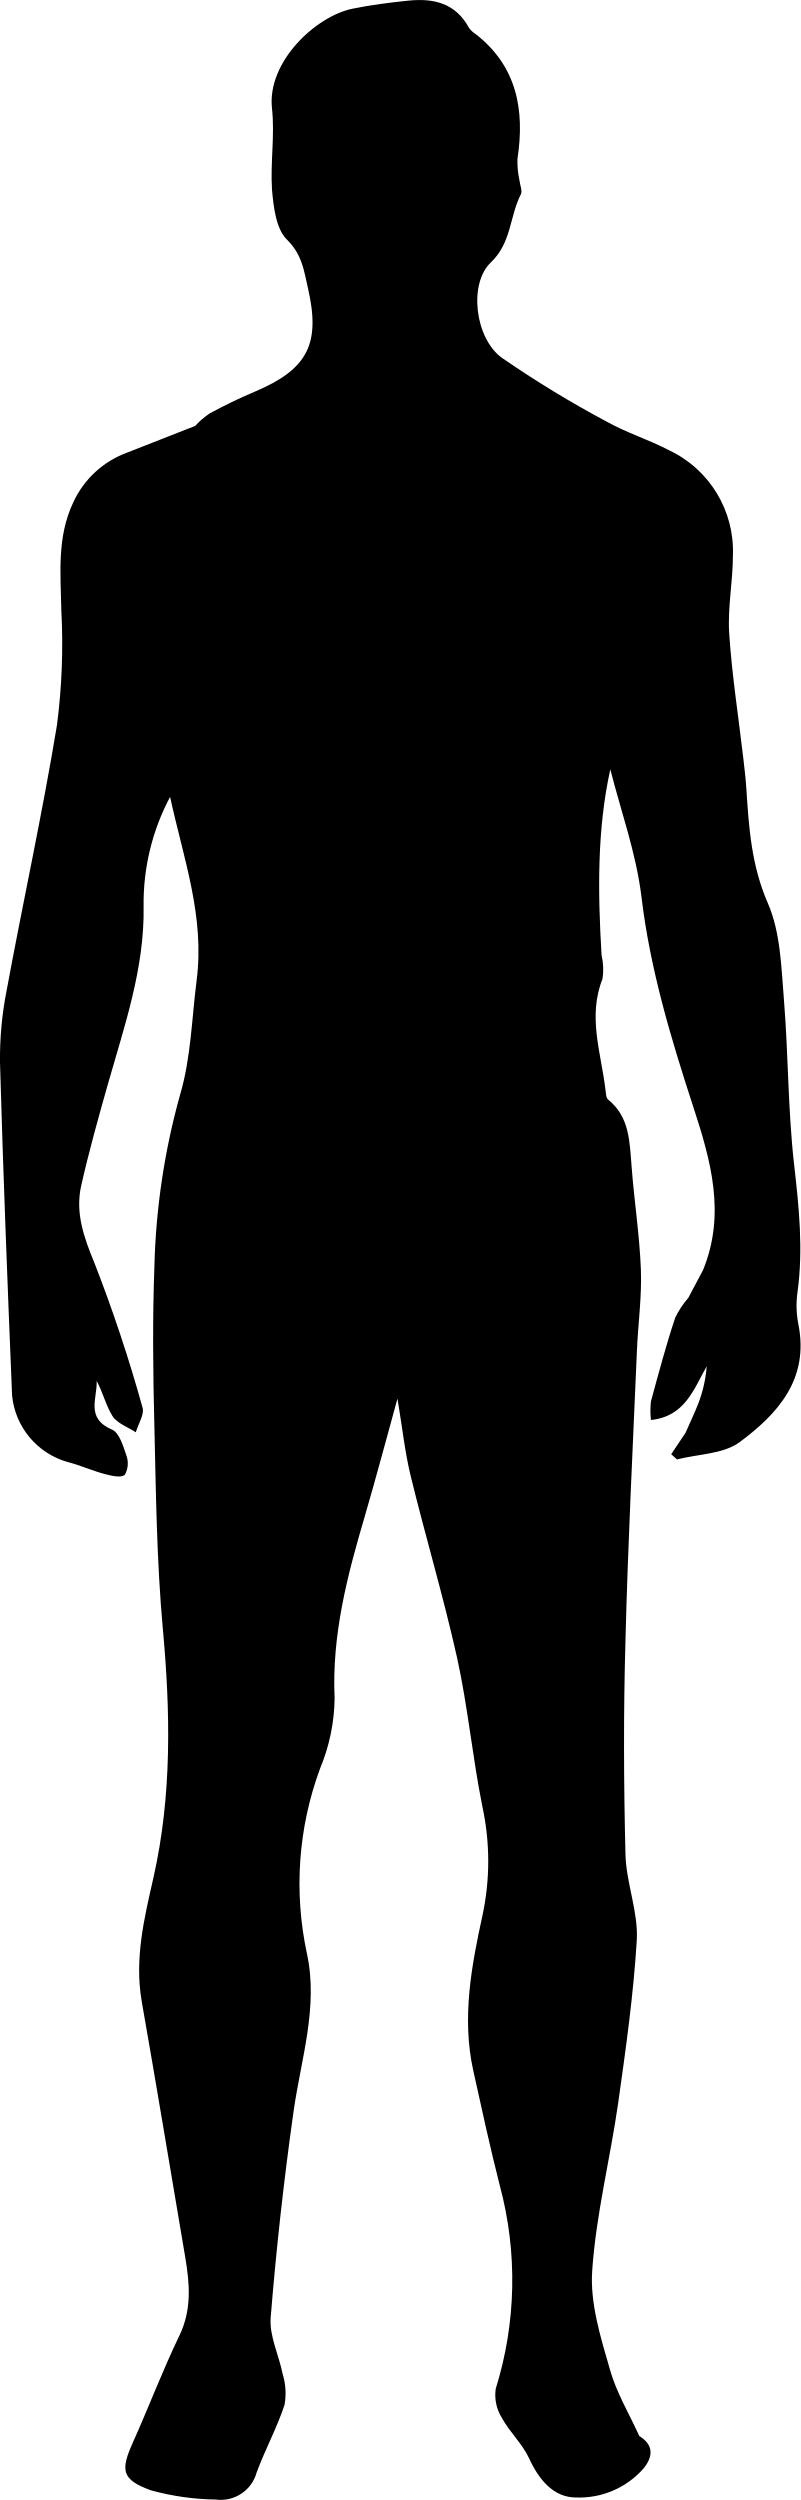
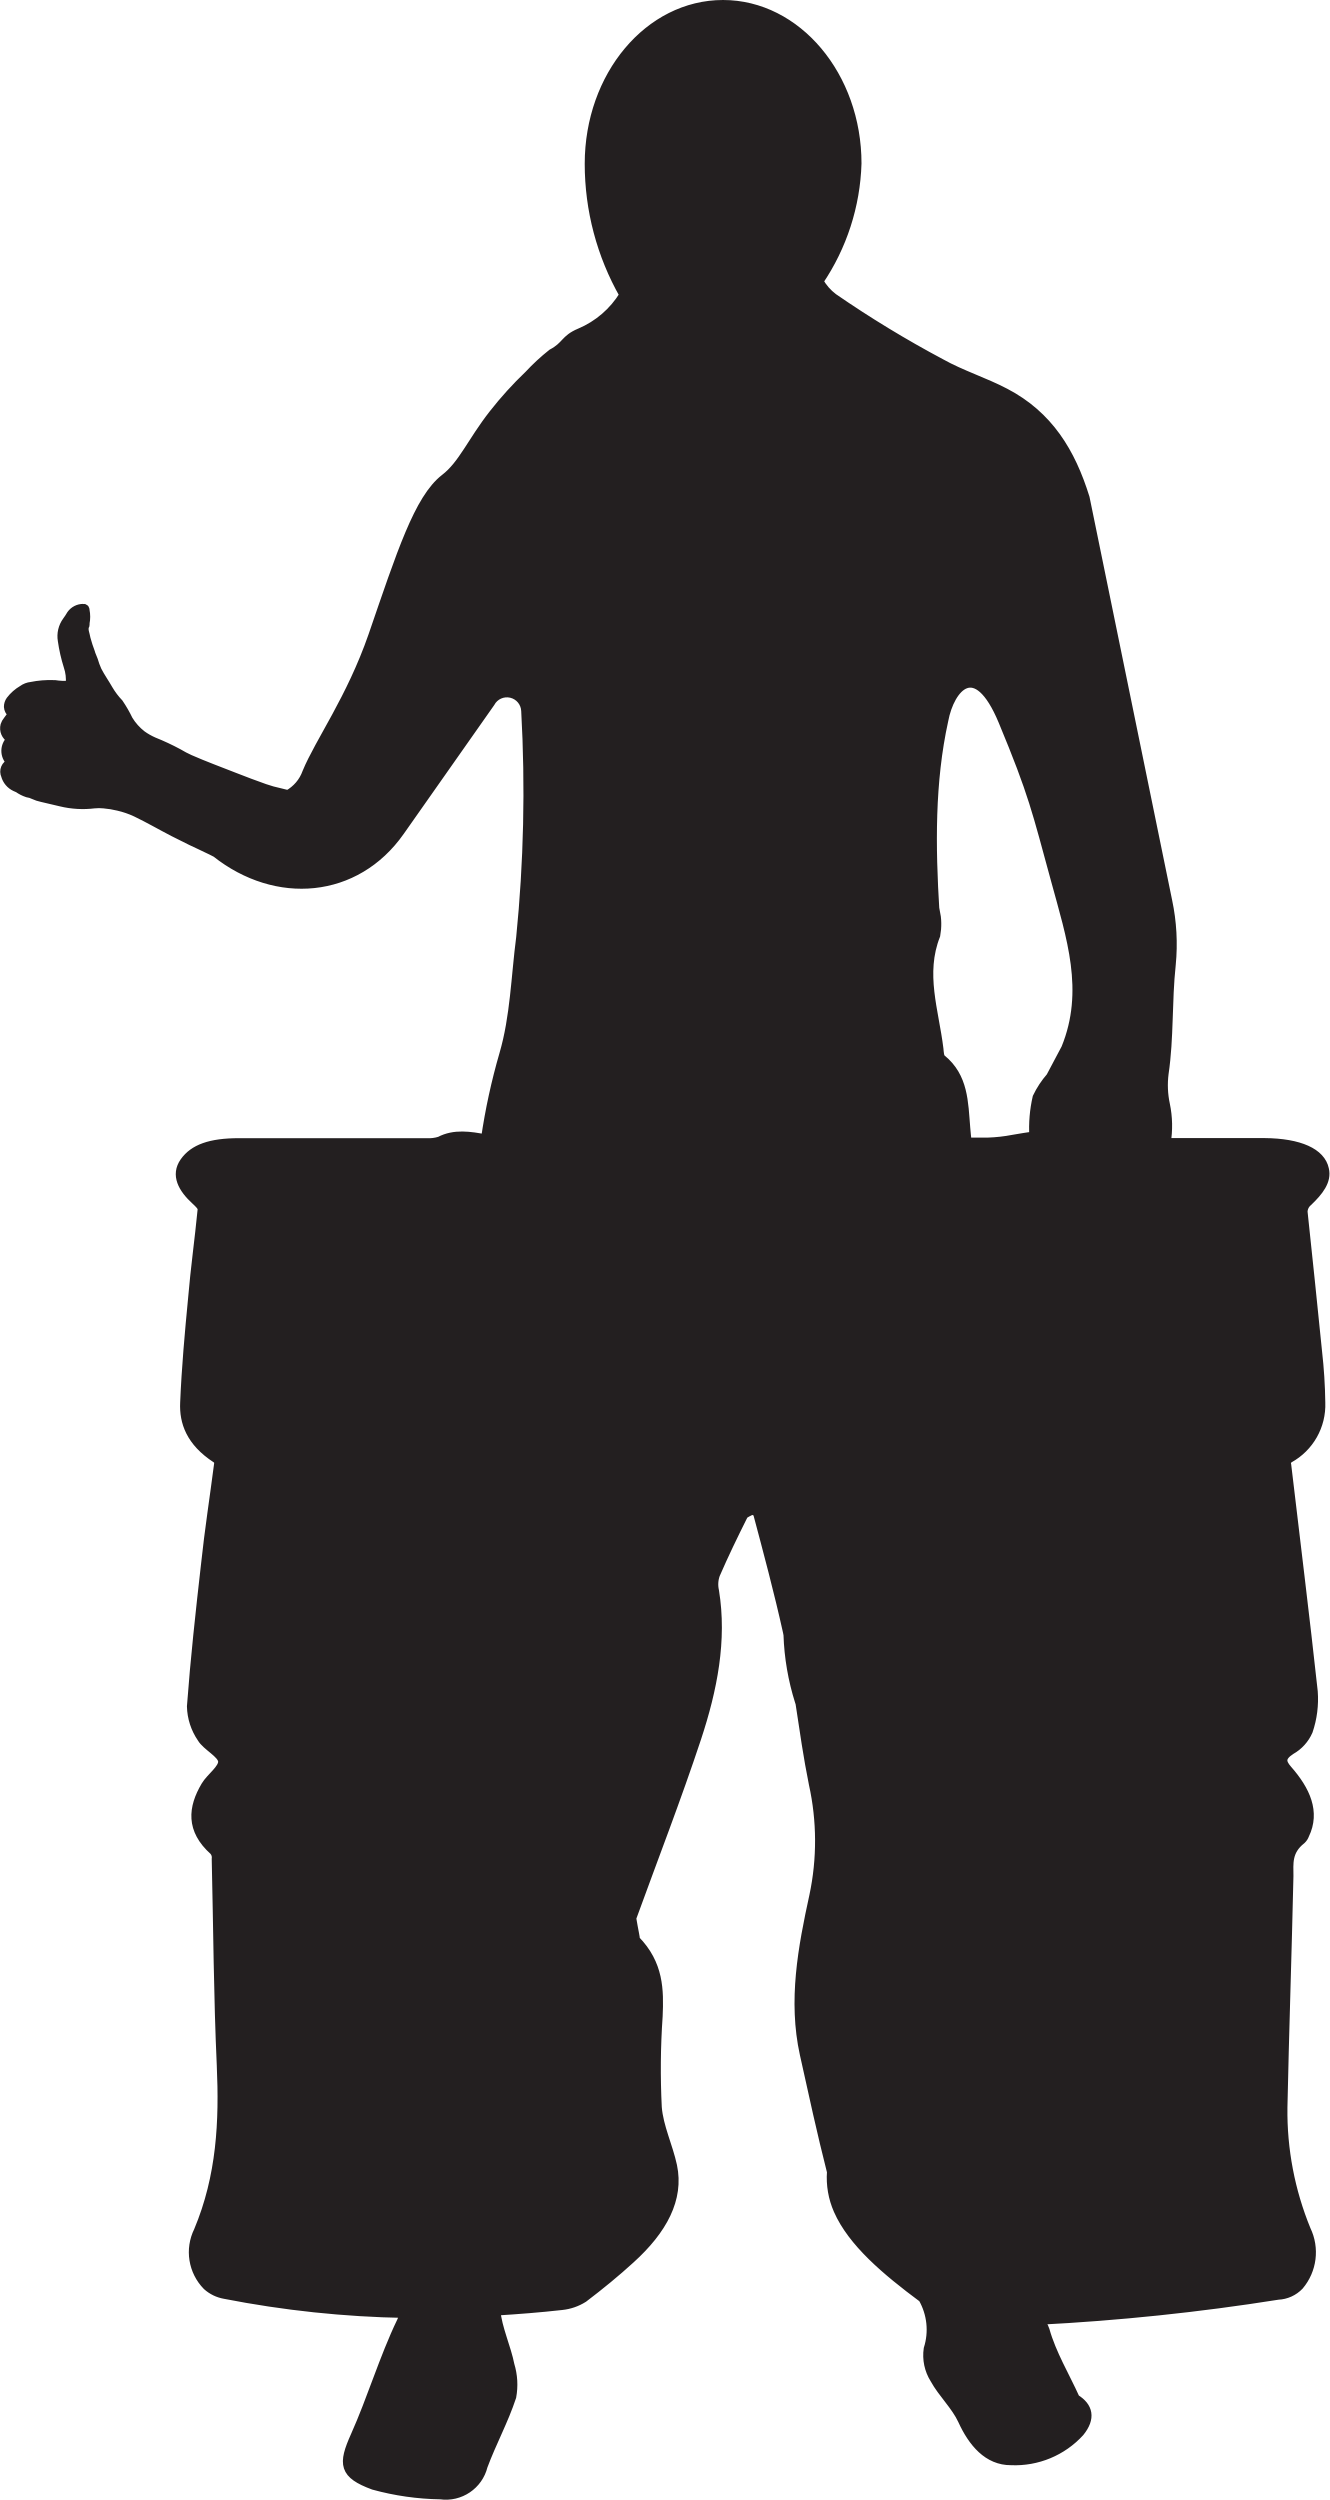
- <svg xmlns="http://www.w3.org/2000/svg" viewBox="0 0 86.13 268.96">
+ <svg xmlns="http://www.w3.org/2000/svg" viewBox="0 0 139.39 262.13">
+   <defs>
+     <style>.cls-1{fill:#231f20;stroke:#231f20;stroke-miterlimit:10;}</style>
+   </defs>
  <g id="Layer_2" data-name="Layer 2">
    <g id="Layer_1-2" data-name="Layer 1">
-       <path d="M85.89,142.46A10.42,10.42,0,0,1,85.8,139c.63-4.59.16-9.09-.36-13.66-.68-5.93-.62-11.94-1.11-17.9-.28-3.46-.37-7.16-1.71-10.24-1.79-4.09-2.06-8.21-2.33-12.44-.07-1.09-.21-2.17-.33-3.25-.52-4.46-1.22-8.91-1.51-13.38-.18-2.77.4-5.58.4-8.37A12,12,0,0,0,72,48.45c-2.19-1.15-4.6-1.89-6.75-3.1A115.21,115.21,0,0,1,54,38.5c-2.91-2.1-3.61-8-1.18-10.28,2.22-2.12,2-4.95,3.21-7.3.2-.39-.09-1-.15-1.55a9.36,9.36,0,0,1-.21-2.28c.81-5.28-.07-10-4.53-13.45A2.36,2.36,0,0,1,50.46,3C49,.31,46.62-.21,43.91.07c-2,.21-4,.46-5.95.86-4,.8-9.24,5.74-8.7,10.72.32,2.87-.18,5.82,0,8.7.16,1.89.43,4.28,1.62,5.44,1.61,1.58,1.82,3.31,2.24,5.16,1.4,6.05,0,8.78-5.74,11.2-1.64.69-3.24,1.47-4.81,2.32A8.55,8.55,0,0,0,21,45.82l-7.29,2.86a10.26,10.26,0,0,0-5.83,5.37c-1.78,3.77-1.35,7.7-1.28,11.66A67.9,67.9,0,0,1,6.13,78c-1.57,9.53-3.65,19-5.4,28.47A37.86,37.86,0,0,0,0,114.33c.34,11.94.81,23.87,1.3,35.8a8.27,8.27,0,0,0,5.94,7.15c1.43.36,2.79,1,4.21,1.35.66.18,1.71.38,2,0a2.51,2.51,0,0,0,.14-2.07c-.34-1-.76-2.42-1.53-2.75-2.89-1.24-1.58-3.38-1.66-5.24.68,1.24,1,2.66,1.71,3.79.51.78,1.64,1.17,2.5,1.73.26-.9.95-1.92.72-2.67a161.37,161.37,0,0,0-5.18-15.57c-1.14-2.76-2.06-5.37-1.42-8.26.83-3.7,1.86-7.36,2.89-11,1.78-6.26,3.94-12.44,3.83-19.08A24.37,24.37,0,0,1,18.3,85.73c1.44,6.67,3.75,12.85,2.85,19.78-.52,4.08-.61,8.31-1.76,12.21a75.55,75.55,0,0,0-2.78,18.54c-.21,5.74-.15,11.5,0,17.24.17,7.22.25,14.46.9,21.64.83,9,1,18-1,26.86-1,4.39-2.06,8.76-1.26,13.34,1.61,9.16,3.12,18.34,4.68,27.51.48,2.85.72,5.62-.63,8.42-1.81,3.76-3.29,7.68-5,11.49-1.35,3-1.23,4,1.91,5.15a27.54,27.54,0,0,0,7,1A4,4,0,0,0,27.61,266c.91-2.46,2.18-4.79,3-7.27a7,7,0,0,0-.2-3.32c-.39-2-1.45-4.1-1.29-6.07q.9-11.12,2.46-22.17c.8-5.66,2.69-11.24,1.44-17a35.71,35.71,0,0,1,1.42-19.92A20.29,20.29,0,0,0,36,182.74c-.32-6.82,1.36-13.22,3.25-19.63,1.19-4.06,2.27-8.15,3.51-12.64.51,3,.79,5.72,1.42,8.31,1.6,6.55,3.53,13,5,19.59,1.16,5.28,1.65,10.7,2.72,16a27.77,27.77,0,0,1,0,11.73c-1.19,5.44-2.22,11-1,16.59.92,4.16,1.82,8.32,2.87,12.44A39.21,39.21,0,0,1,53.33,257a4.65,4.65,0,0,0,.66,3.12c.83,1.53,2.21,2.79,2.93,4.35,1.06,2.32,2.65,4.24,5.09,4.22a9.18,9.18,0,0,0,7.23-3.13c1.18-1.46.92-2.63-.46-3.48h0c-1.08-2.39-2.48-4.69-3.17-7.19-1-3.45-2.14-7.11-1.9-10.58.41-6.07,1.94-12.05,2.8-18.09.82-5.82,1.65-11.67,2-17.54.16-3-1.14-6.1-1.22-9.17-.19-7.67-.22-15.36,0-23,.26-10.39.79-20.76,1.23-31.14.12-2.92.54-5.85.43-8.76-.14-3.71-.72-7.4-1-11.11-.22-2.63-.19-5.31-2.52-7.2-.24-.19-.24-.7-.29-1.06-.48-4-1.93-7.88-.32-11.93a6.68,6.68,0,0,0-.1-2.54c-.41-6.78-.49-13.55.94-20,1.11,4.4,2.78,9,3.35,13.71.93,7.77,3.15,15.16,5.55,22.52,1.91,5.83,3.55,11.58,1.08,17.63l-1.59,3a9.31,9.31,0,0,0-1.41,2.14c-1,3-1.79,6-2.61,9a8.94,8.94,0,0,0,0,2c3.66-.39,4.58-3.27,6-5.78a14.15,14.15,0,0,1-.93,4.07c-.39,1-.9,2.06-1.35,3.09l0,0-1.54,2.3.62.56c2.27-.58,5-.57,6.73-1.85C83.67,152.12,87.08,148.37,85.89,142.46ZM46.11,23c-.44-.07-.88-.27-1.32-.38a4.1,4.1,0,0,0,.29-.4,4.1,4.1,0,0,1-.29.4C45.23,22.76,45.67,23,46.11,23Zm-8-2.44ZM20.93,45.89Zm-1.82,148.4-.06.07.06-.08c-.4,2.45-.9,4.88-1.18,7.33C18.21,199.16,18.71,196.73,19.11,194.29Z" />
+       <path class="cls-1" d="M135.16,152.9a6.38,6.38,0,0,0,3.3-5.83,53.36,53.36,0,0,0-.34-5.35c-.49-4.89-1-9.77-1.52-14.66a1.44,1.44,0,0,1,.53-1.08c1.13-1.08,2-2.17,1.71-3.38-.36-1.7-2.55-2.74-6.27-2.77-3.44,0-6.88,0-10.32,0a10.85,10.85,0,0,0-.08-4,9.72,9.72,0,0,1-.14-3.27c.56-3.79.33-7.51.75-11.43a21.85,21.85,0,0,0-.37-6.65l-8.66-42.27c-1.49-4.8-3.83-8.63-8.36-11-2.19-1.15-4.59-1.89-6.75-3.1a115.29,115.29,0,0,1-11.28-6.86,5.58,5.58,0,0,1-1.53-1.76,23.21,23.21,0,0,0,4-12.35C89.83,8,83.55.5,75.81.5s-14,7.46-14,16.67a27.76,27.76,0,0,0,3.64,13.75,9.93,9.93,0,0,1-4.64,4c-1.62.68-1.37,1.34-2.92,2.17a22.07,22.07,0,0,0-2.42,2.24,38.36,38.36,0,0,0-3.71,4.09c-2.29,2.92-3.21,5.32-5.1,6.77C43.92,52.31,42.1,58,39.11,66.69,36.82,73.28,33.52,77.8,32.2,81a4.33,4.33,0,0,1-2,2.35l-.85-.21a12.81,12.81,0,0,1-1.61-.45c-.79-.27-2.35-.86-3.13-1.17-1.58-.62-3.18-1.21-4.73-1.89A11.38,11.38,0,0,1,18.68,79a25.35,25.35,0,0,0-2.59-1.21,6.75,6.75,0,0,1-1.23-.7,5.84,5.84,0,0,1-1.42-1.59,13.79,13.79,0,0,0-1-1.74,7.9,7.9,0,0,1-1.08-1.43c-.38-.67-.83-1.3-1.19-2a7.94,7.94,0,0,1-.41-1.12c-.09-.27-.24-.53-.3-.79A15.09,15.09,0,0,1,9,67c-.07-.49-.36-1-.11-1.48a.52.52,0,0,0,0-.18,3.36,3.36,0,0,0,0-1.34c0-.09,0-.2-.18-.18a1.52,1.52,0,0,0-1.22.63,7.66,7.66,0,0,1-.46.7,2.64,2.64,0,0,0-.47,2,16.61,16.61,0,0,0,.61,2.69,4.54,4.54,0,0,1,.22,1.9c0,.11,0,.13-.16.14a6.74,6.74,0,0,1-1.49-.07.53.53,0,0,0-.12,0A10,10,0,0,0,3.29,72a1.85,1.85,0,0,0-.91.35,4.33,4.33,0,0,0-1.26,1.11,1.1,1.1,0,0,0-.21.65.94.94,0,0,0,.33.65c.06.06.19.12.06.23a4,4,0,0,0-.49.6,1.35,1.35,0,0,0-.26.47,1.2,1.2,0,0,0,.57,1.35c.1.08.13.09,0,.2a1.55,1.55,0,0,0,0,2.24c.13.12.08.14,0,.2a.91.91,0,0,0-.51,1.24,1.86,1.86,0,0,0,1,1.19l.32.14a3.63,3.63,0,0,0,.94.48,2.38,2.38,0,0,1,.7.22,3.76,3.76,0,0,0,.82.27l2,.47a9.75,9.75,0,0,0,3.49.2,5,5,0,0,1,1,0,9.76,9.76,0,0,1,1.53.25,9.29,9.29,0,0,1,1.86.64c.66.31,1.3.66,1.94,1s1.31.72,2,1.07l1.86.93c.56.27,1.13.52,1.69.8l.38.18h0l.53.27c6.31,5,14.63,4.33,19.25-2.25l9.47-13.48a2,2,0,0,1,3.76.87,153.09,153.09,0,0,1-.53,23.78c-.53,4.07-.62,8.31-1.76,12.21a65.73,65.73,0,0,0-1.93,8.9c-1.65-.28-3.27-.57-4.81.24a3.87,3.87,0,0,1-1.38.17c-3.37,0-6.73,0-10.1,0h0c-3.2,0-6.4,0-9.59,0-3,0-4.73.64-5.69,2s-.2,2.75,1.17,4c.33.31.73.66.69,1-.3,3.11-.74,6.21-1,9.32-.35,3.64-.68,7.28-.83,10.93-.09,2,.59,4.06,3.29,5.82a.58.58,0,0,1,.27.58c-.45,3.51-1,7-1.37,10.53-.57,5-1.11,9.93-1.48,14.9a6.08,6.08,0,0,0,1.07,3.3c.49.85,2.13,1.62,2.2,2.44s-1.27,1.72-1.79,2.6c-1.36,2.29-1.61,4.57.86,6.78a1.1,1.1,0,0,1,.26.89c.17,7.21.2,14.43.53,21.64.26,5.83,0,11.62-2.41,17.36a5,5,0,0,0,.91,5.72,3.69,3.69,0,0,0,1.83.89,108.34,108.34,0,0,0,18.91,2,8.94,8.94,0,0,1-.38.92c-1.81,3.76-3.11,8.13-4.82,11.94-1.35,3-1.23,4,1.91,5.16a28,28,0,0,0,7,1,4,4,0,0,0,4.45-3c.91-2.45,2.18-4.78,3-7.26a7,7,0,0,0-.19-3.32c-.34-1.77-1.32-3.88-1.47-5.69,2.3-.14,4.61-.32,6.93-.58a5.27,5.27,0,0,0,2.26-.78c1.75-1.33,3.41-2.69,4.93-4.08,3.38-3.06,5.13-6.31,4.4-9.75-.44-2.05-1.44-4.09-1.6-6.14a80.08,80.08,0,0,1,.09-9.55c.12-2.74.11-5.46-2.38-8a3.72,3.72,0,0,0-.08-.57c-.12-.58-.21-1.15-.31-1.72,2.29-6.3,4.73-12.59,6.82-18.9,1.68-5.1,2.7-10.23,1.86-15.4a3.12,3.12,0,0,1,.1-1.74c.9-2.08,1.9-4.14,2.93-6.2.11-.22.62-.4.94-.59l.57.25c1.11,4.17,2.23,8.34,3.16,12.55l.06.31a26,26,0,0,0,1.2,7l.06.18c.43,2.83.83,5.67,1.4,8.47a27.77,27.77,0,0,1,.05,11.73c-1.19,5.44-2.23,11-1,16.59.91,4.12,1.81,8.26,2.85,12.35a8.4,8.4,0,0,0,.69,4c1.48,3.37,5,6.35,8.88,9.23a6.68,6.68,0,0,1,.57,5.34,4.63,4.63,0,0,0,.66,3.13c.83,1.52,2.21,2.78,2.93,4.34,1.06,2.32,2.65,4.24,5.08,4.22A9.18,9.18,0,0,0,113.2,255c1.18-1.46.92-2.63-.47-3.48h0c-1.08-2.39-2.48-4.69-3.18-7.19a2.29,2.29,0,0,0-.72-1.07A237.31,237.31,0,0,0,134,240.63a3.24,3.24,0,0,0,2.21-1,5.38,5.38,0,0,0,.73-5.81,32.74,32.74,0,0,1-2.45-12.85c.17-8.08.45-16.16.63-24.25,0-1.32-.21-2.64,1.33-3.85a1.31,1.31,0,0,0,.33-.51c1.14-2.36.12-4.62-1.8-6.8-.68-.78-.75-1.36.36-2.08a4.22,4.22,0,0,0,1.81-2,10.35,10.35,0,0,0,.52-4.1c-.86-7.92-1.85-15.84-2.78-23.75A.64.64,0,0,1,135.16,152.9ZM4.72,81.52a.32.32,0,0,0,.08-.14.41.41,0,0,0,0-.22.41.41,0,0,1,0,.22A.32.32,0,0,1,4.72,81.52ZM6,78.92a.06.06,0,0,1,0,0l0-.06,0,.06A.06.06,0,0,0,6,78.92Zm92,16.61c-.42-6.78-.49-13.55.93-20,.65-3.49,3.41-6.77,6.25.06,3.2,7.7,3.52,9.4,5.52,16.71,1.61,5.92,3.54,11.58,1.07,17.63l-1.59,3a9.53,9.53,0,0,0-1.41,2.14,14.33,14.33,0,0,0-.34,4.08c-.72.07-1.44.21-2.18.33a16.91,16.91,0,0,1-2.68.3h-2.19c-.05-.51-.11-1-.15-1.54-.22-2.63-.19-5.31-2.53-7.2-.23-.19-.24-.7-.28-1.07-.49-4-1.93-7.87-.33-11.92A6.48,6.48,0,0,0,98.05,95.53Z" />
    </g>
  </g>
</svg>
